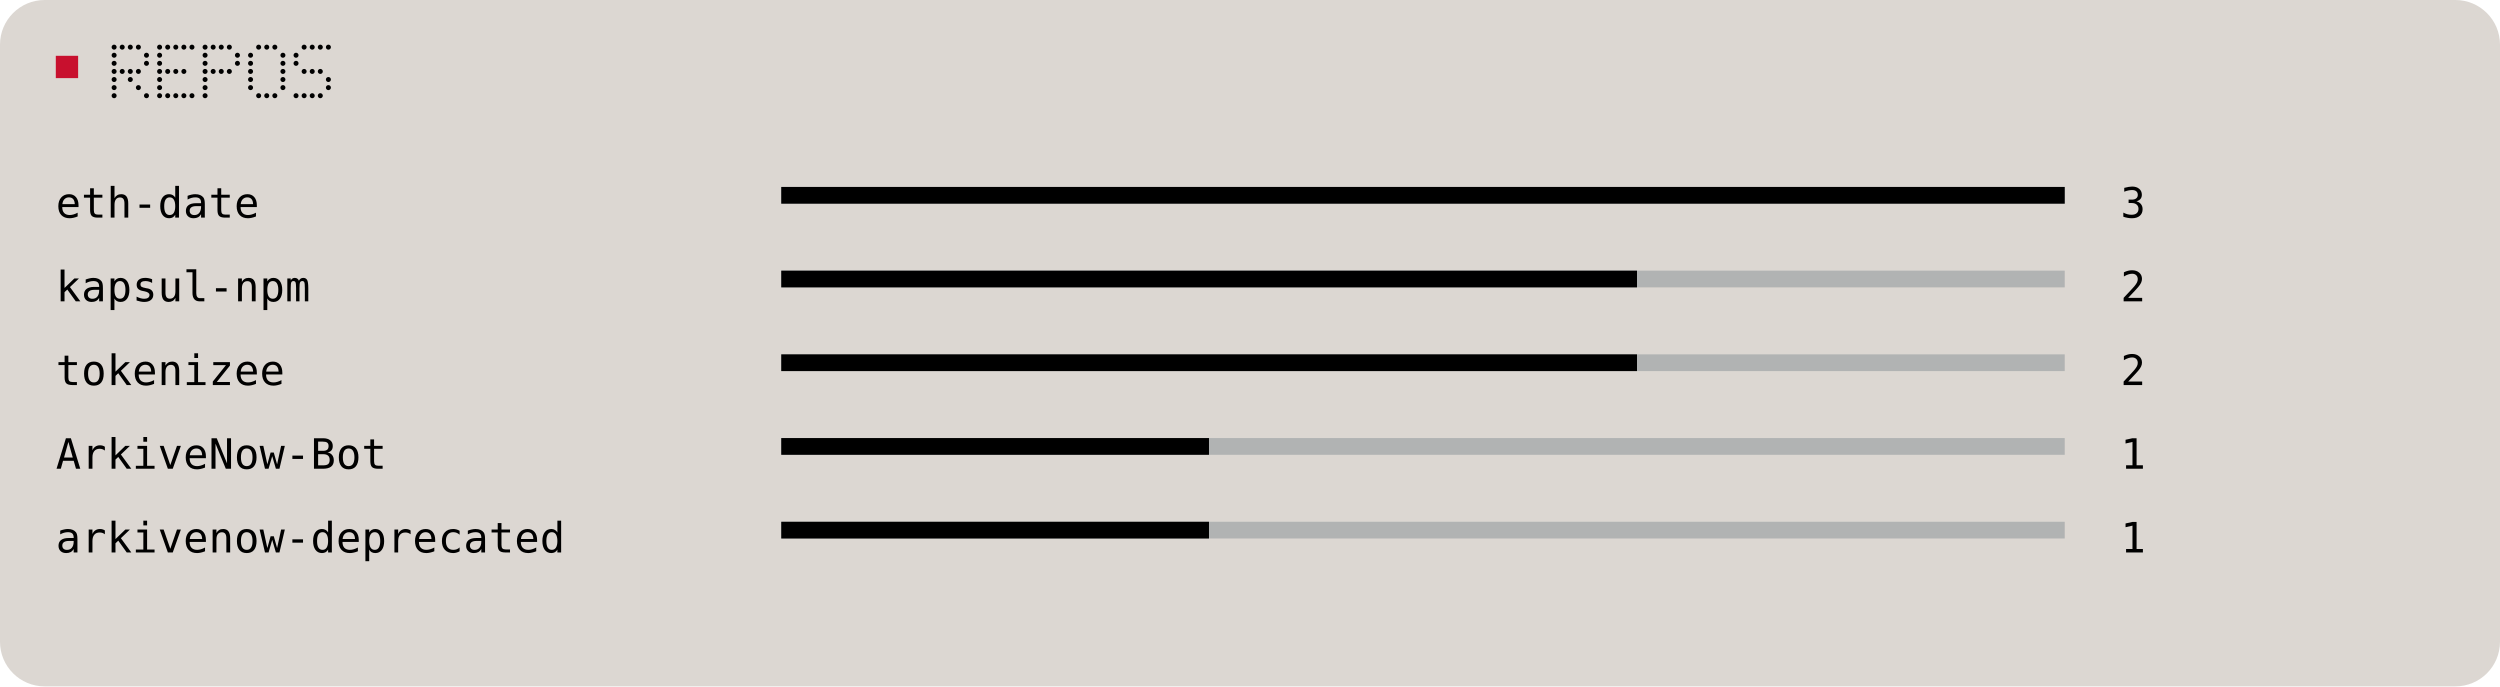
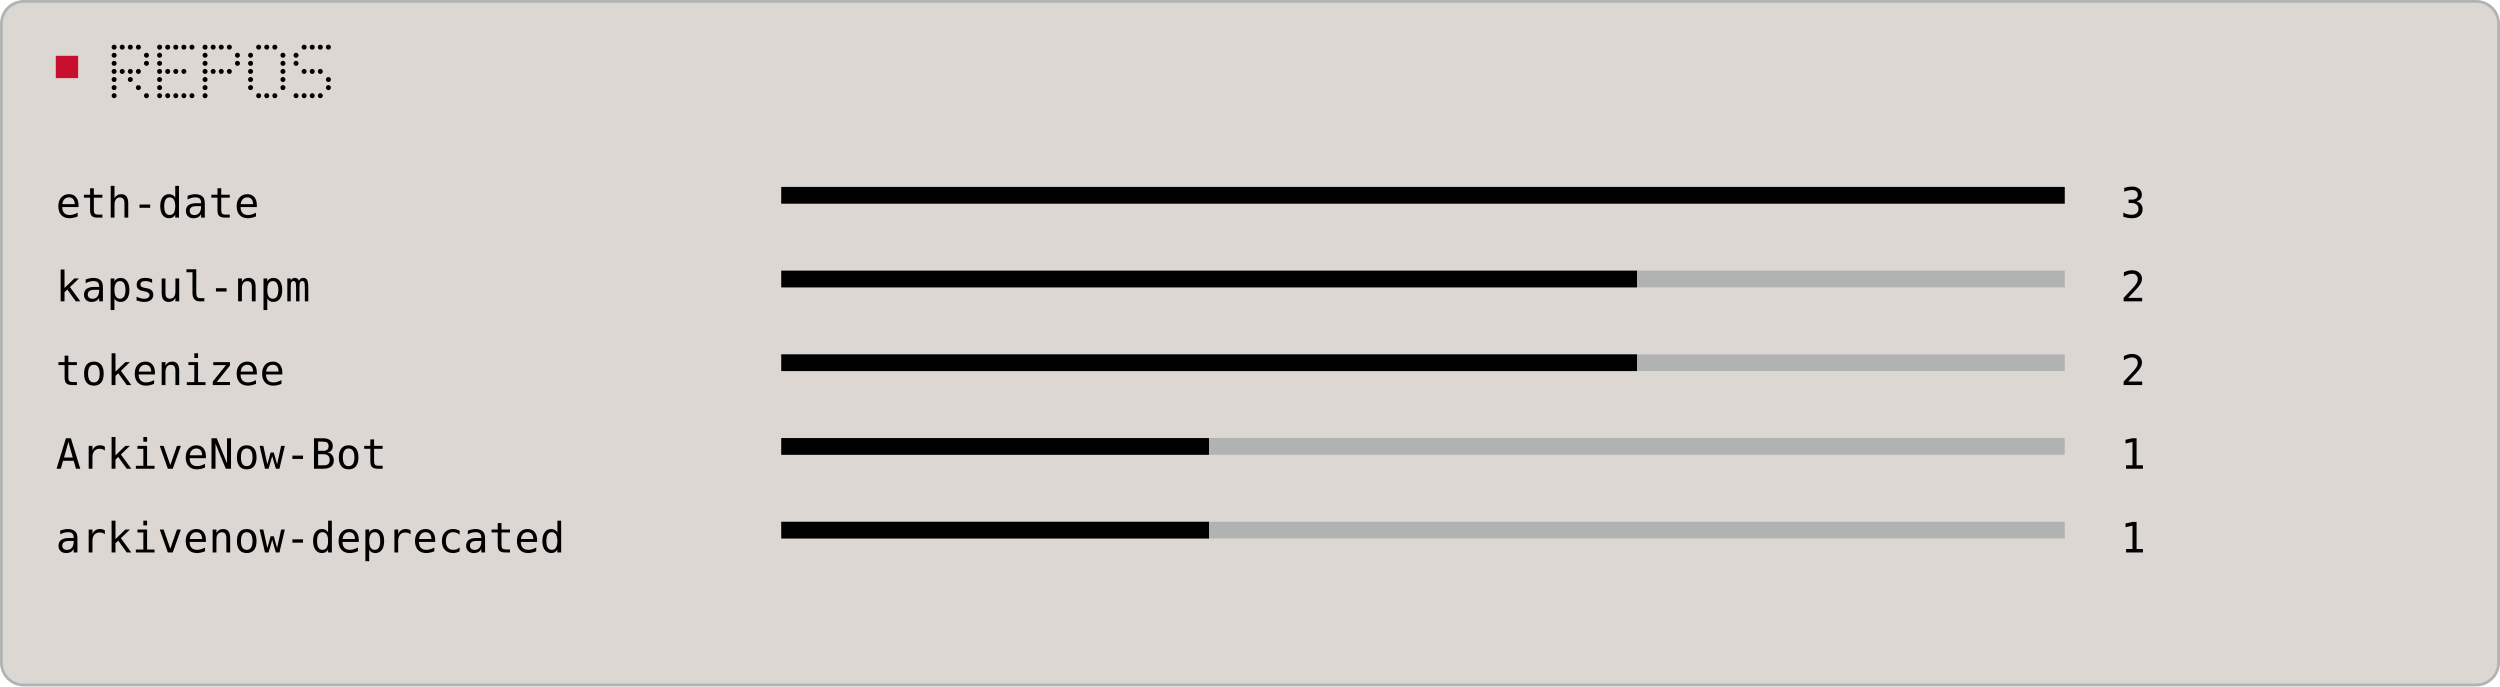
<svg xmlns="http://www.w3.org/2000/svg" width="896" height="246" viewBox="0 0 896 246" role="img">
-   <rect width="896" height="246" rx="16" fill="#DCD7D2" />
+   <rect x="0.5" y="0.5" width="895" height="245" rx="8" fill="#DCD7D2" stroke="#B1B3B3" />
  <rect x="20" y="20" width="8" height="8" fill="#C8102E" />
  <circle cx="40.9" cy="16.9" r="0.90" fill="#000000" />
  <circle cx="43.8" cy="16.9" r="0.90" fill="#000000" />
  <circle cx="46.7" cy="16.9" r="0.90" fill="#000000" />
  <circle cx="49.6" cy="16.9" r="0.90" fill="#000000" />
  <circle cx="40.9" cy="19.8" r="0.90" fill="#000000" />
  <circle cx="52.5" cy="19.8" r="0.90" fill="#000000" />
  <circle cx="40.9" cy="22.7" r="0.90" fill="#000000" />
  <circle cx="52.5" cy="22.7" r="0.90" fill="#000000" />
  <circle cx="40.9" cy="25.6" r="0.90" fill="#000000" />
  <circle cx="43.8" cy="25.6" r="0.90" fill="#000000" />
  <circle cx="46.7" cy="25.6" r="0.90" fill="#000000" />
  <circle cx="49.6" cy="25.6" r="0.90" fill="#000000" />
  <circle cx="40.9" cy="28.5" r="0.90" fill="#000000" />
  <circle cx="46.7" cy="28.5" r="0.90" fill="#000000" />
  <circle cx="40.9" cy="31.4" r="0.90" fill="#000000" />
  <circle cx="49.6" cy="31.4" r="0.90" fill="#000000" />
  <circle cx="40.9" cy="34.3" r="0.90" fill="#000000" />
  <circle cx="52.5" cy="34.3" r="0.90" fill="#000000" />
  <circle cx="57.2" cy="16.9" r="0.90" fill="#000000" />
  <circle cx="60.1" cy="16.9" r="0.90" fill="#000000" />
  <circle cx="63.0" cy="16.9" r="0.90" fill="#000000" />
  <circle cx="65.9" cy="16.9" r="0.90" fill="#000000" />
  <circle cx="68.8" cy="16.9" r="0.90" fill="#000000" />
  <circle cx="57.2" cy="19.8" r="0.90" fill="#000000" />
  <circle cx="57.2" cy="22.7" r="0.90" fill="#000000" />
  <circle cx="57.2" cy="25.6" r="0.90" fill="#000000" />
  <circle cx="60.1" cy="25.6" r="0.90" fill="#000000" />
  <circle cx="63.0" cy="25.6" r="0.90" fill="#000000" />
  <circle cx="65.9" cy="25.6" r="0.90" fill="#000000" />
  <circle cx="57.2" cy="28.5" r="0.90" fill="#000000" />
  <circle cx="57.2" cy="31.4" r="0.90" fill="#000000" />
  <circle cx="57.2" cy="34.3" r="0.90" fill="#000000" />
  <circle cx="60.1" cy="34.3" r="0.90" fill="#000000" />
  <circle cx="63.0" cy="34.3" r="0.90" fill="#000000" />
  <circle cx="65.9" cy="34.3" r="0.90" fill="#000000" />
  <circle cx="68.8" cy="34.3" r="0.90" fill="#000000" />
  <circle cx="73.5" cy="16.9" r="0.90" fill="#000000" />
  <circle cx="76.4" cy="16.9" r="0.90" fill="#000000" />
  <circle cx="79.3" cy="16.9" r="0.90" fill="#000000" />
  <circle cx="82.2" cy="16.9" r="0.90" fill="#000000" />
  <circle cx="73.5" cy="19.8" r="0.90" fill="#000000" />
  <circle cx="85.1" cy="19.8" r="0.90" fill="#000000" />
  <circle cx="73.5" cy="22.7" r="0.90" fill="#000000" />
  <circle cx="85.1" cy="22.7" r="0.90" fill="#000000" />
  <circle cx="73.5" cy="25.6" r="0.90" fill="#000000" />
  <circle cx="76.4" cy="25.6" r="0.90" fill="#000000" />
  <circle cx="79.3" cy="25.6" r="0.90" fill="#000000" />
  <circle cx="82.2" cy="25.6" r="0.90" fill="#000000" />
  <circle cx="73.5" cy="28.5" r="0.90" fill="#000000" />
  <circle cx="73.5" cy="31.4" r="0.90" fill="#000000" />
  <circle cx="73.5" cy="34.3" r="0.90" fill="#000000" />
  <circle cx="92.7" cy="16.9" r="0.90" fill="#000000" />
  <circle cx="95.6" cy="16.9" r="0.90" fill="#000000" />
  <circle cx="98.5" cy="16.9" r="0.90" fill="#000000" />
  <circle cx="89.8" cy="19.8" r="0.90" fill="#000000" />
  <circle cx="101.4" cy="19.8" r="0.90" fill="#000000" />
  <circle cx="89.8" cy="22.7" r="0.90" fill="#000000" />
  <circle cx="101.4" cy="22.7" r="0.90" fill="#000000" />
  <circle cx="89.8" cy="25.6" r="0.90" fill="#000000" />
  <circle cx="101.4" cy="25.6" r="0.90" fill="#000000" />
  <circle cx="89.8" cy="28.5" r="0.90" fill="#000000" />
  <circle cx="101.4" cy="28.5" r="0.90" fill="#000000" />
  <circle cx="89.8" cy="31.4" r="0.90" fill="#000000" />
  <circle cx="101.4" cy="31.4" r="0.90" fill="#000000" />
  <circle cx="92.7" cy="34.3" r="0.90" fill="#000000" />
  <circle cx="95.6" cy="34.3" r="0.90" fill="#000000" />
  <circle cx="98.5" cy="34.3" r="0.90" fill="#000000" />
  <circle cx="109.0" cy="16.9" r="0.90" fill="#000000" />
  <circle cx="111.9" cy="16.9" r="0.90" fill="#000000" />
  <circle cx="114.8" cy="16.9" r="0.90" fill="#000000" />
  <circle cx="117.7" cy="16.9" r="0.90" fill="#000000" />
  <circle cx="106.1" cy="19.8" r="0.90" fill="#000000" />
  <circle cx="106.1" cy="22.7" r="0.90" fill="#000000" />
  <circle cx="109.0" cy="25.6" r="0.90" fill="#000000" />
  <circle cx="111.9" cy="25.6" r="0.90" fill="#000000" />
  <circle cx="114.8" cy="25.6" r="0.90" fill="#000000" />
  <circle cx="117.7" cy="28.5" r="0.90" fill="#000000" />
  <circle cx="117.7" cy="31.4" r="0.90" fill="#000000" />
  <circle cx="106.1" cy="34.3" r="0.90" fill="#000000" />
  <circle cx="109.0" cy="34.3" r="0.90" fill="#000000" />
  <circle cx="111.9" cy="34.3" r="0.90" fill="#000000" />
  <circle cx="114.8" cy="34.3" r="0.90" fill="#000000" />
  <text x="20" y="78" fill="#000000" font-family="ui-monospace, Geist Mono, monospace" font-size="15" letter-spacing="0.1" dominant-baseline="auto">eth-date</text>
  <rect x="280" y="67" width="460" height="6" fill="#B1B3B3" />
  <rect x="280" y="67" width="460.0" height="6" fill="#000000" />
  <text x="760" y="78" fill="#000000" font-family="ui-monospace, Geist Mono, monospace" font-size="15" letter-spacing="0.2" dominant-baseline="auto">3</text>
  <text x="20" y="108" fill="#000000" font-family="ui-monospace, Geist Mono, monospace" font-size="15" letter-spacing="0.1" dominant-baseline="auto">kapsul-npm</text>
  <rect x="280" y="97" width="460" height="6" fill="#B1B3B3" />
  <rect x="280" y="97" width="306.7" height="6" fill="#000000" />
  <text x="760" y="108" fill="#000000" font-family="ui-monospace, Geist Mono, monospace" font-size="15" letter-spacing="0.2" dominant-baseline="auto">2</text>
  <text x="20" y="138" fill="#000000" font-family="ui-monospace, Geist Mono, monospace" font-size="15" letter-spacing="0.1" dominant-baseline="auto">tokenizee</text>
  <rect x="280" y="127" width="460" height="6" fill="#B1B3B3" />
  <rect x="280" y="127" width="306.7" height="6" fill="#000000" />
  <text x="760" y="138" fill="#000000" font-family="ui-monospace, Geist Mono, monospace" font-size="15" letter-spacing="0.2" dominant-baseline="auto">2</text>
  <text x="20" y="168" fill="#000000" font-family="ui-monospace, Geist Mono, monospace" font-size="15" letter-spacing="0.1" dominant-baseline="auto">ArkiveNow-Bot</text>
  <rect x="280" y="157" width="460" height="6" fill="#B1B3B3" />
  <rect x="280" y="157" width="153.3" height="6" fill="#000000" />
  <text x="760" y="168" fill="#000000" font-family="ui-monospace, Geist Mono, monospace" font-size="15" letter-spacing="0.2" dominant-baseline="auto">1</text>
  <text x="20" y="198" fill="#000000" font-family="ui-monospace, Geist Mono, monospace" font-size="15" letter-spacing="0.1" dominant-baseline="auto">arkivenow-deprecated</text>
  <rect x="280" y="187" width="460" height="6" fill="#B1B3B3" />
  <rect x="280" y="187" width="153.3" height="6" fill="#000000" />
  <text x="760" y="198" fill="#000000" font-family="ui-monospace, Geist Mono, monospace" font-size="15" letter-spacing="0.2" dominant-baseline="auto">1</text>
</svg>
